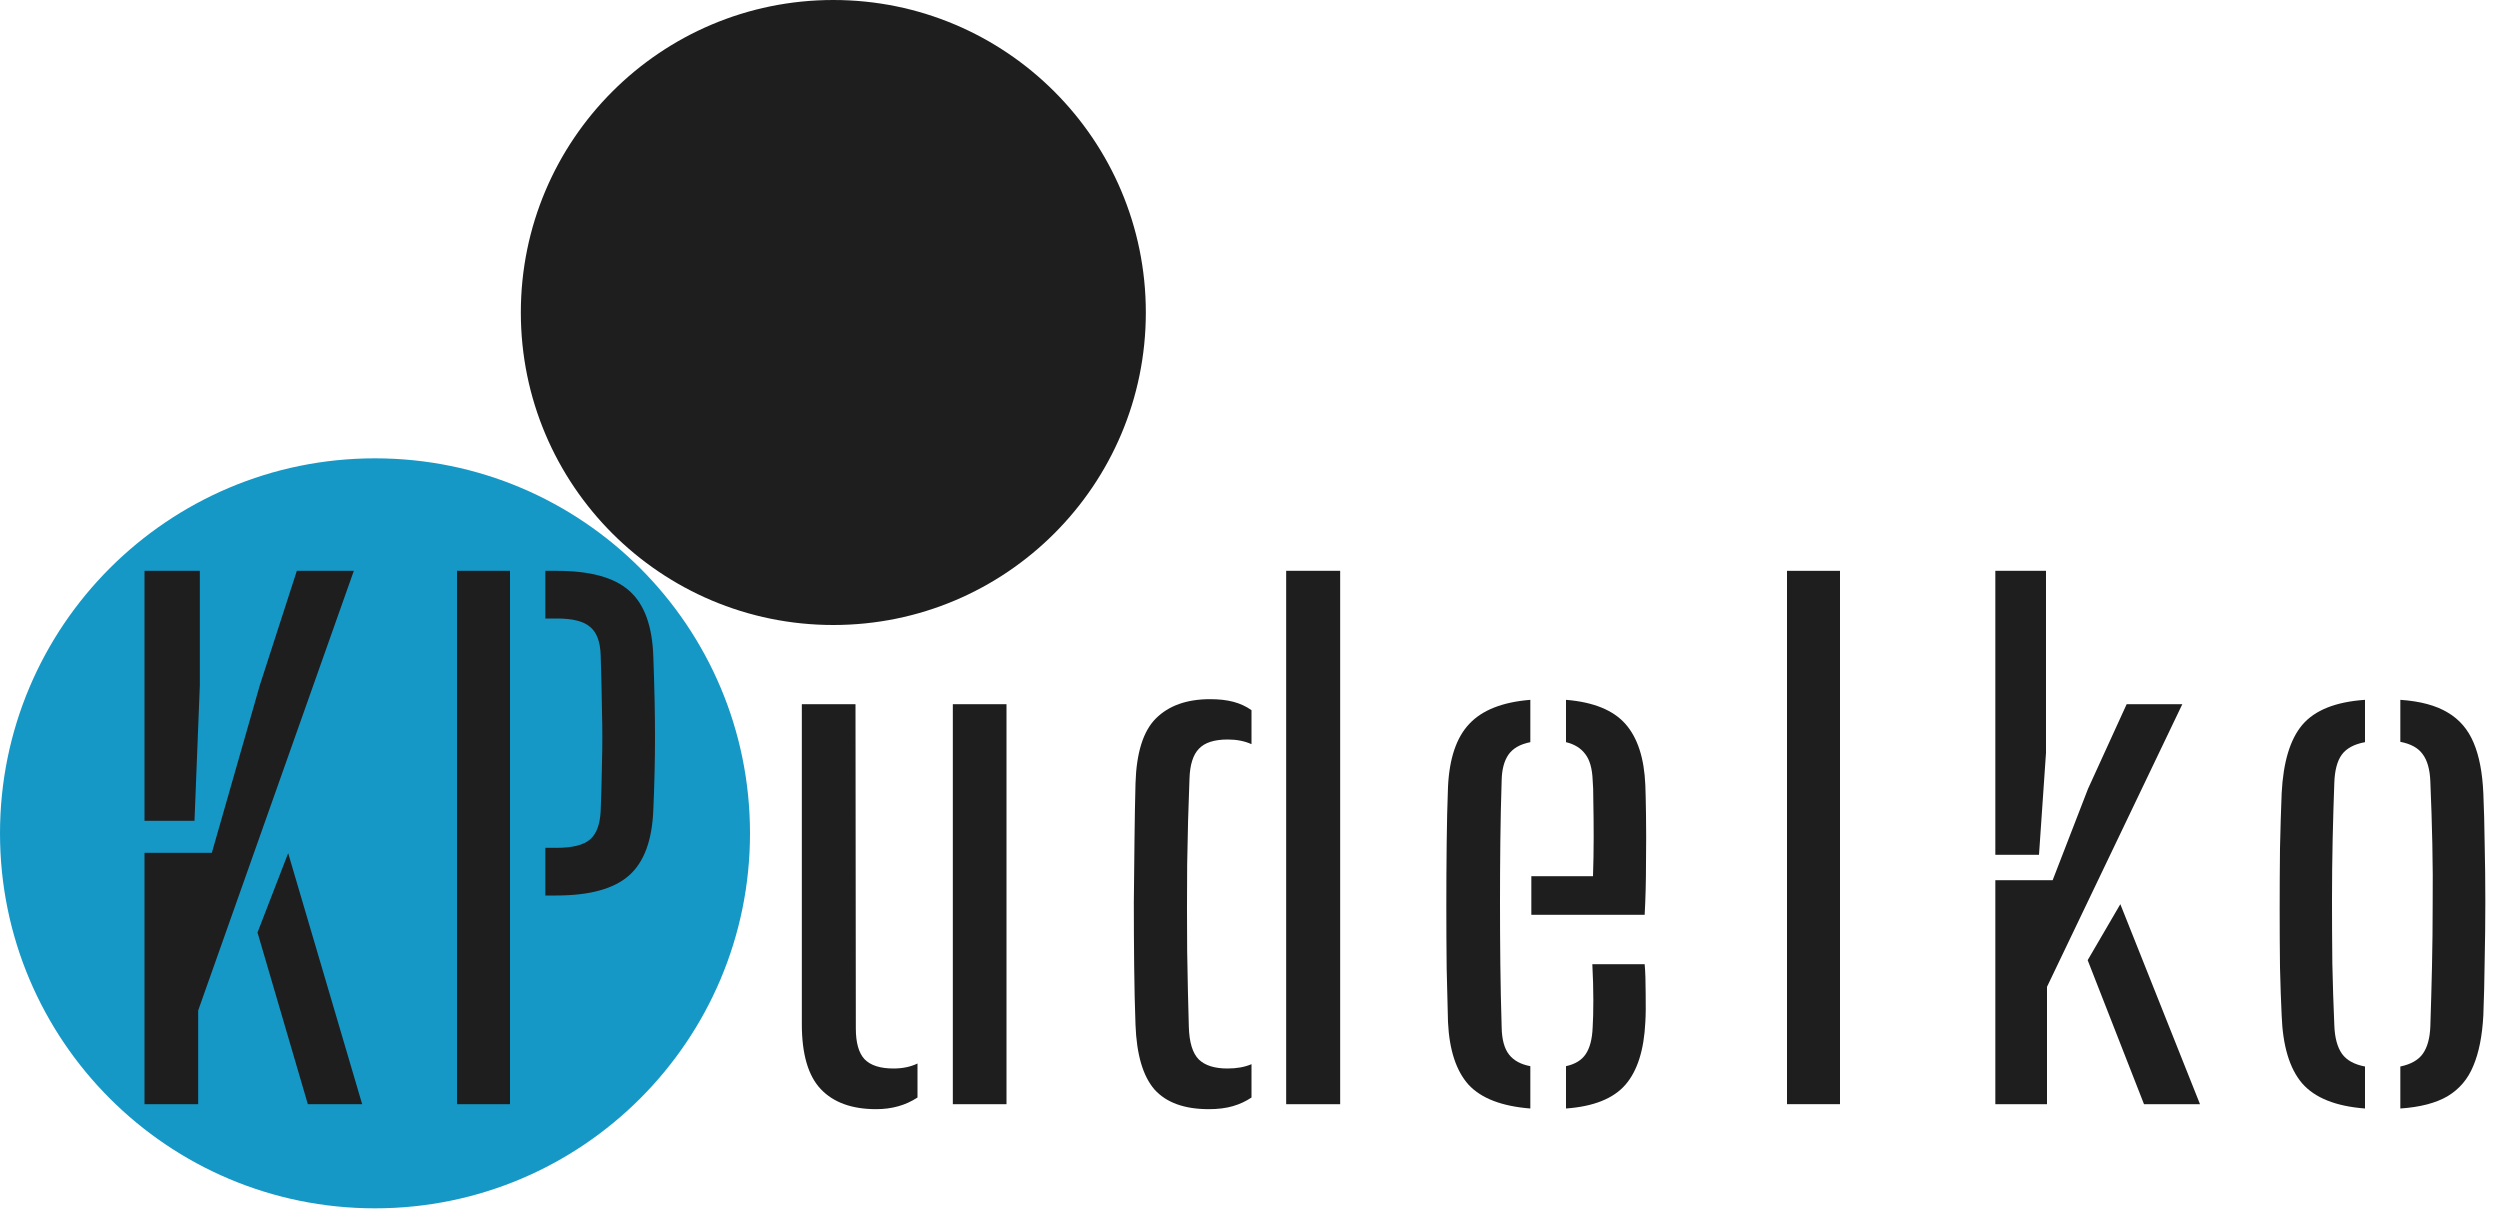
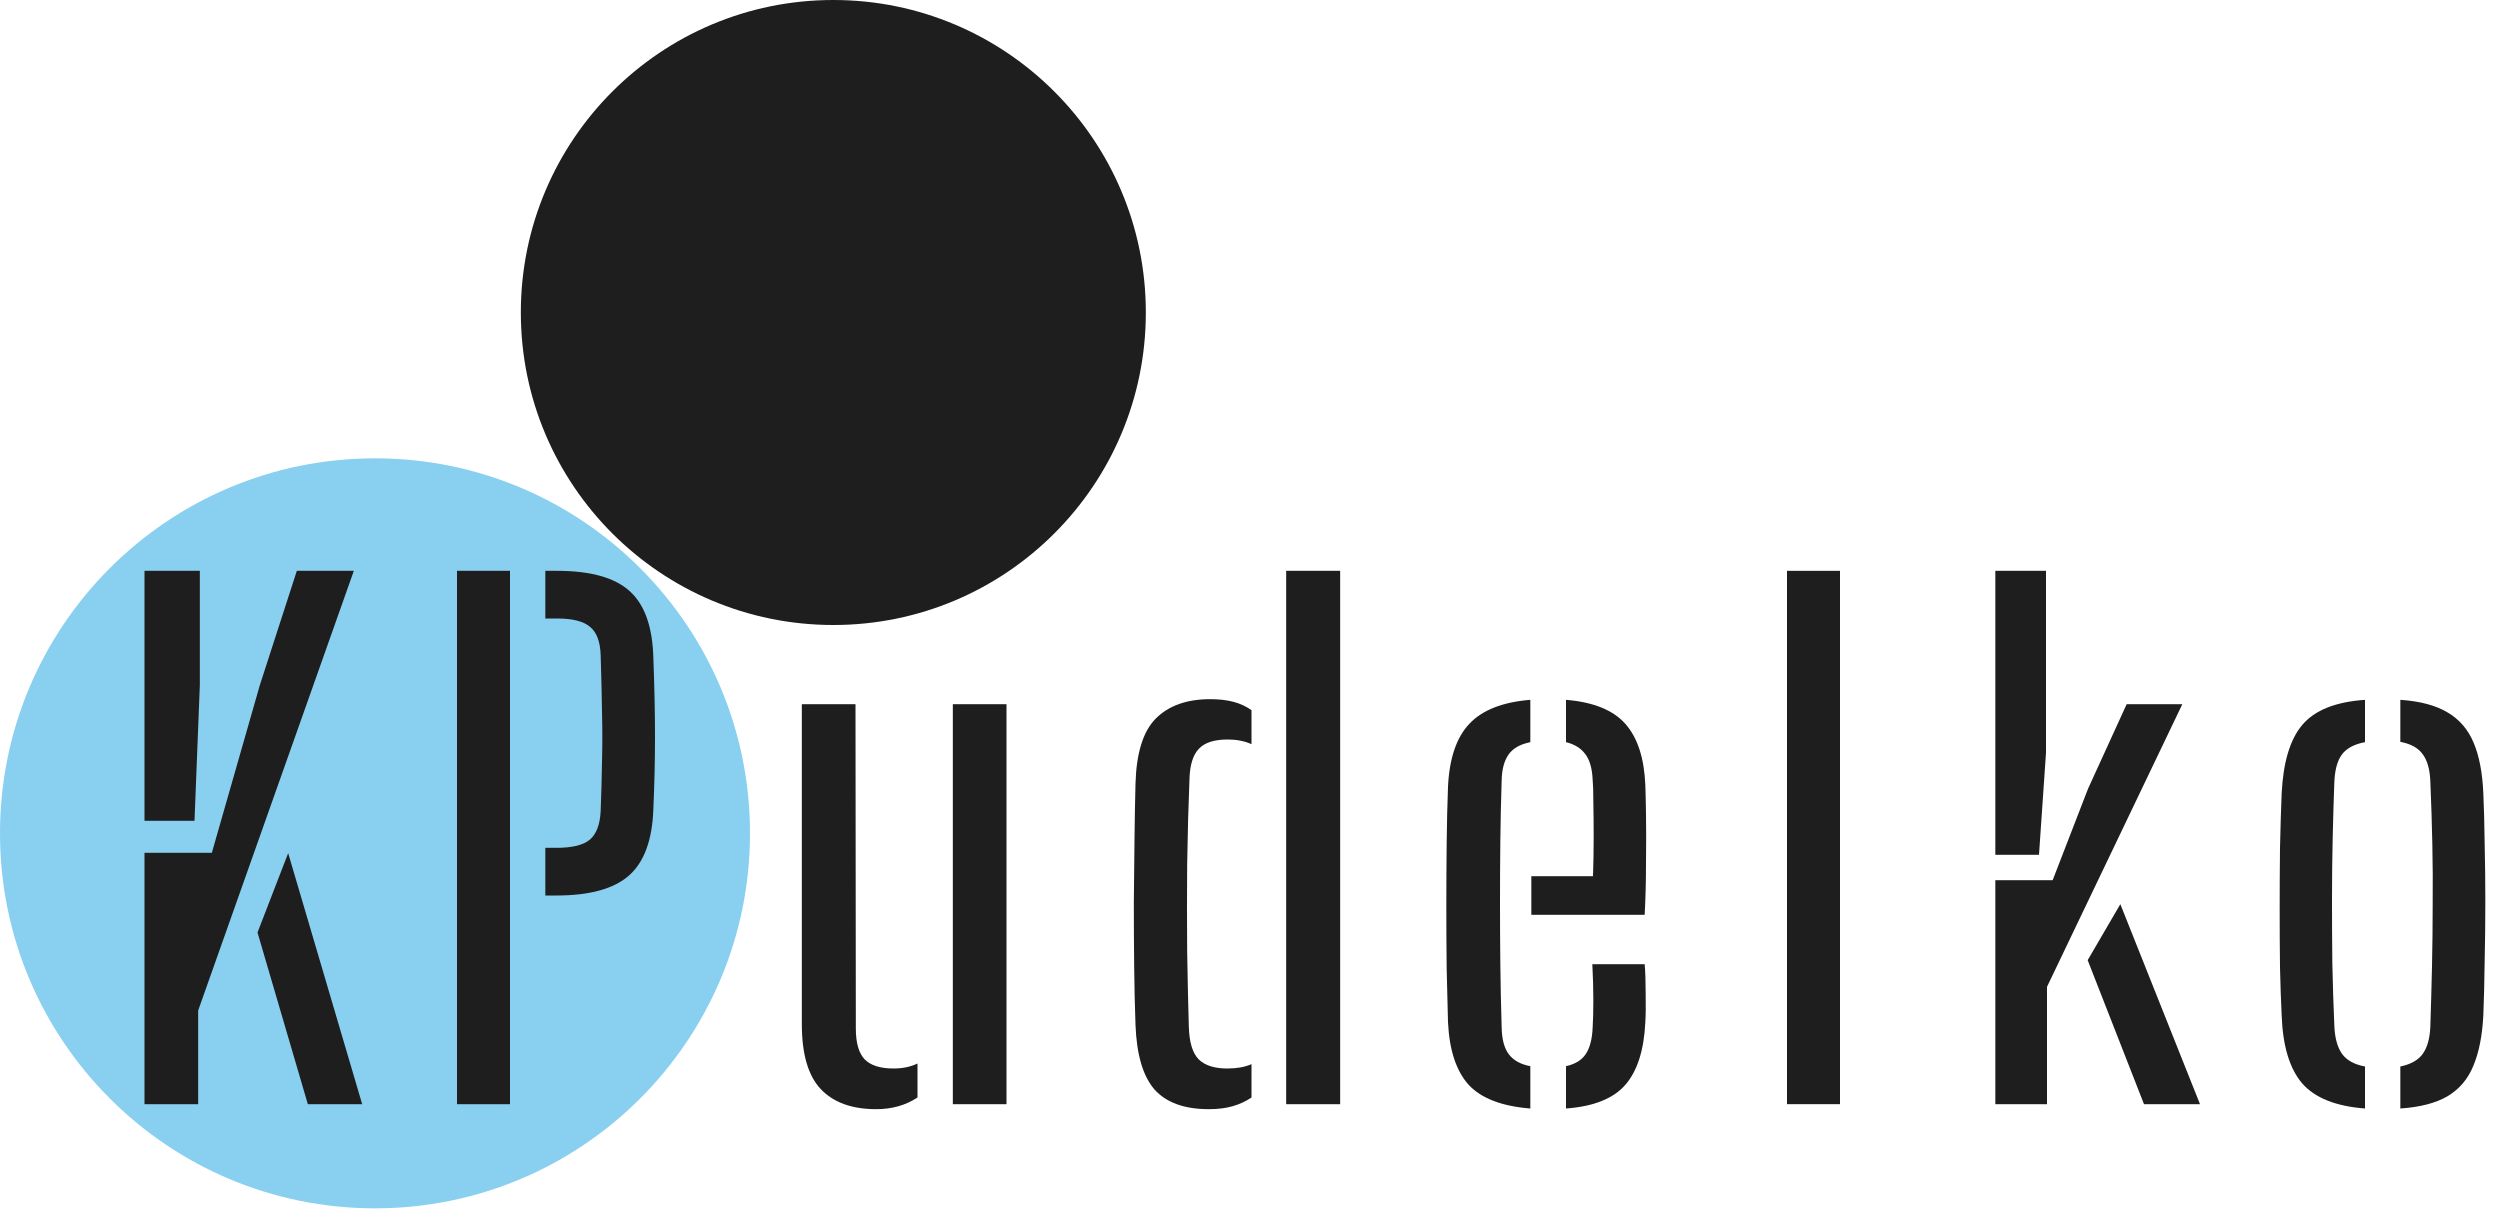
<svg xmlns="http://www.w3.org/2000/svg" width="120" height="58" viewBox="0 0 120 58" fill="none">
  <path d="M55 15C55 23.284 48.284 30 40 30C31.716 30 25 23.284 25 15C25 6.716 31.716 0 40 0C48.284 0 55 6.716 55 15Z" fill="#1E1E1E" />
-   <path d="M36 40C36 49.941 27.941 58 18 58C8.059 58 0 49.941 0 40C0 30.059 8.059 22 18 22C27.941 22 36 30.059 36 40Z" fill="#1698C7" />
+   <path d="M36 40C36 49.941 27.941 58 18 58C8.059 58 0 49.941 0 40C0 30.059 8.059 22 18 22C27.941 22 36 30.059 36 40Z" fill="#89CFF0" />
  <path d="M21.936 53V27.4H24.48V53H21.936ZM26.176 42.984V40.696H26.704C27.472 40.696 28.011 40.563 28.32 40.296C28.629 40.029 28.8 39.576 28.832 38.936C28.864 38.115 28.885 37.325 28.896 36.568C28.917 35.8 28.917 35.005 28.896 34.184C28.885 33.352 28.864 32.44 28.832 31.448C28.811 30.797 28.64 30.344 28.32 30.088C28.011 29.821 27.483 29.688 26.736 29.688H26.176V27.4H26.736C28.336 27.4 29.493 27.72 30.208 28.36C30.933 29 31.317 30.061 31.36 31.544C31.413 32.963 31.44 34.237 31.44 35.368C31.44 36.499 31.413 37.661 31.36 38.856C31.307 40.328 30.917 41.384 30.192 42.024C29.467 42.664 28.304 42.984 26.704 42.984H26.176Z" fill="#1E1E1E" />
  <path d="M38.488 49.16V33.8H41.064L41.08 49.368C41.08 50.051 41.219 50.541 41.496 50.84C41.784 51.139 42.248 51.288 42.888 51.288C43.325 51.288 43.709 51.208 44.04 51.048V52.68C43.475 53.053 42.813 53.24 42.056 53.24C40.893 53.24 40.008 52.92 39.4 52.28C38.792 51.64 38.488 50.6 38.488 49.16ZM45.736 53V33.8H48.312V53H45.736Z" fill="#1E1E1E" />
  <path d="M54.504 49.192C54.472 48.317 54.451 47.379 54.44 46.376C54.429 45.363 54.424 44.344 54.424 43.32C54.435 42.285 54.445 41.277 54.456 40.296C54.467 39.315 54.483 38.419 54.504 37.608C54.547 36.136 54.872 35.096 55.48 34.488C56.099 33.869 56.968 33.56 58.088 33.56C58.515 33.56 58.888 33.603 59.208 33.688C59.528 33.773 59.816 33.907 60.072 34.088V35.72C59.741 35.571 59.363 35.496 58.936 35.496C58.285 35.496 57.821 35.645 57.544 35.944C57.267 36.232 57.117 36.707 57.096 37.368C57.043 38.691 57.005 40.067 56.984 41.496C56.973 42.925 56.973 44.312 56.984 45.656C57.005 47 57.032 48.211 57.064 49.288C57.085 50.035 57.245 50.557 57.544 50.856C57.843 51.144 58.301 51.288 58.92 51.288C59.368 51.288 59.752 51.219 60.072 51.08V52.68C59.805 52.861 59.507 53 59.176 53.096C58.845 53.192 58.461 53.24 58.024 53.24C56.851 53.24 55.981 52.925 55.416 52.296C54.861 51.656 54.557 50.621 54.504 49.192ZM61.736 53V27.4H64.328V53H61.736Z" fill="#1E1E1E" />
  <path d="M69.504 49.064C69.483 48.296 69.461 47.437 69.44 46.488C69.429 45.528 69.424 44.536 69.424 43.512C69.424 42.488 69.429 41.485 69.44 40.504C69.451 39.512 69.472 38.6 69.504 37.768C69.568 36.403 69.909 35.395 70.528 34.744C71.147 34.083 72.123 33.699 73.456 33.592V35.624C72.965 35.72 72.613 35.923 72.4 36.232C72.197 36.531 72.091 36.936 72.08 37.448C72.048 38.429 72.027 39.411 72.016 40.392C72.005 41.363 72 42.339 72 43.32C72 44.291 72.005 45.277 72.016 46.28C72.027 47.272 72.048 48.285 72.08 49.32C72.091 49.896 72.208 50.328 72.432 50.616C72.656 50.904 72.997 51.091 73.456 51.176V53.208C72.091 53.101 71.104 52.723 70.496 52.072C69.899 51.411 69.568 50.408 69.504 49.064ZM75.168 53.208V51.176C75.605 51.08 75.92 50.888 76.112 50.6C76.315 50.301 76.427 49.869 76.448 49.304C76.469 48.984 76.48 48.552 76.48 48.008C76.48 47.464 76.464 46.888 76.432 46.28H78.944C78.976 46.643 78.992 47.112 78.992 47.688C79.003 48.264 78.997 48.723 78.976 49.064C78.912 50.408 78.592 51.411 78.016 52.072C77.44 52.733 76.491 53.112 75.168 53.208ZM73.504 43.912V42.056H76.464C76.485 41.437 76.496 40.813 76.496 40.184C76.496 39.544 76.491 38.979 76.48 38.488C76.48 37.997 76.469 37.651 76.448 37.448C76.427 36.893 76.309 36.477 76.096 36.2C75.883 35.912 75.573 35.72 75.168 35.624V33.592C76.48 33.699 77.429 34.083 78.016 34.744C78.603 35.405 78.923 36.387 78.976 37.688C78.987 37.923 78.997 38.387 79.008 39.08C79.019 39.773 79.019 40.557 79.008 41.432C79.008 42.296 78.987 43.123 78.944 43.912H73.504Z" fill="#1E1E1E" />
  <path d="M85.776 53V27.4H88.32V53H85.776Z" fill="#1E1E1E" />
  <path d="M95.776 53V42.248H98.528L100.224 37.864L102.08 33.8H104.752L98.256 47.368V53H95.776ZM95.776 41.032V27.4H98.208V36.136L97.872 41.032H95.776ZM100.208 46.088L101.776 43.4L105.6 53H102.912L100.208 46.088Z" fill="#1E1E1E" />
  <path d="M109.52 48.744C109.488 48.093 109.461 47.325 109.44 46.44C109.429 45.544 109.424 44.605 109.424 43.624C109.424 42.643 109.429 41.672 109.44 40.712C109.461 39.741 109.488 38.861 109.52 38.072C109.595 36.579 109.925 35.485 110.512 34.792C111.109 34.088 112.112 33.688 113.52 33.592V35.624C112.997 35.72 112.624 35.923 112.4 36.232C112.187 36.531 112.069 36.973 112.048 37.56C112.016 38.413 111.989 39.315 111.968 40.264C111.947 41.213 111.936 42.189 111.936 43.192C111.936 44.195 111.941 45.208 111.952 46.232C111.973 47.245 112.005 48.243 112.048 49.224C112.069 49.811 112.192 50.264 112.416 50.584C112.64 50.893 113.008 51.096 113.52 51.192V53.208C112.112 53.101 111.104 52.696 110.496 51.992C109.899 51.288 109.573 50.205 109.52 48.744ZM115.216 53.208V51.192C115.728 51.085 116.091 50.877 116.304 50.568C116.517 50.259 116.635 49.827 116.656 49.272C116.688 48.301 116.715 47.336 116.736 46.376C116.757 45.405 116.768 44.435 116.768 43.464C116.779 42.483 116.773 41.496 116.752 40.504C116.731 39.512 116.699 38.515 116.656 37.512C116.635 36.936 116.512 36.499 116.288 36.2C116.075 35.901 115.717 35.704 115.216 35.608V33.592C116.165 33.656 116.923 33.859 117.488 34.2C118.053 34.531 118.469 35.016 118.736 35.656C119.003 36.285 119.157 37.091 119.2 38.072C119.232 38.797 119.253 39.608 119.264 40.504C119.285 41.4 119.296 42.328 119.296 43.288C119.296 44.237 119.285 45.181 119.264 46.12C119.253 47.059 119.232 47.933 119.2 48.744C119.147 49.725 118.987 50.531 118.72 51.16C118.464 51.789 118.053 52.275 117.488 52.616C116.923 52.947 116.165 53.144 115.216 53.208Z" fill="#1E1E1E" />
  <path d="M6.936 53V40.936H10.168L12.472 32.888L14.248 27.4H16.984L9.512 48.504V53H6.936ZM14.776 53L12.36 44.76L13.832 40.952L17.384 53H14.776ZM6.936 39.4V27.4H9.592V32.888L9.336 39.4H6.936Z" fill="#1E1E1E" />
</svg>
